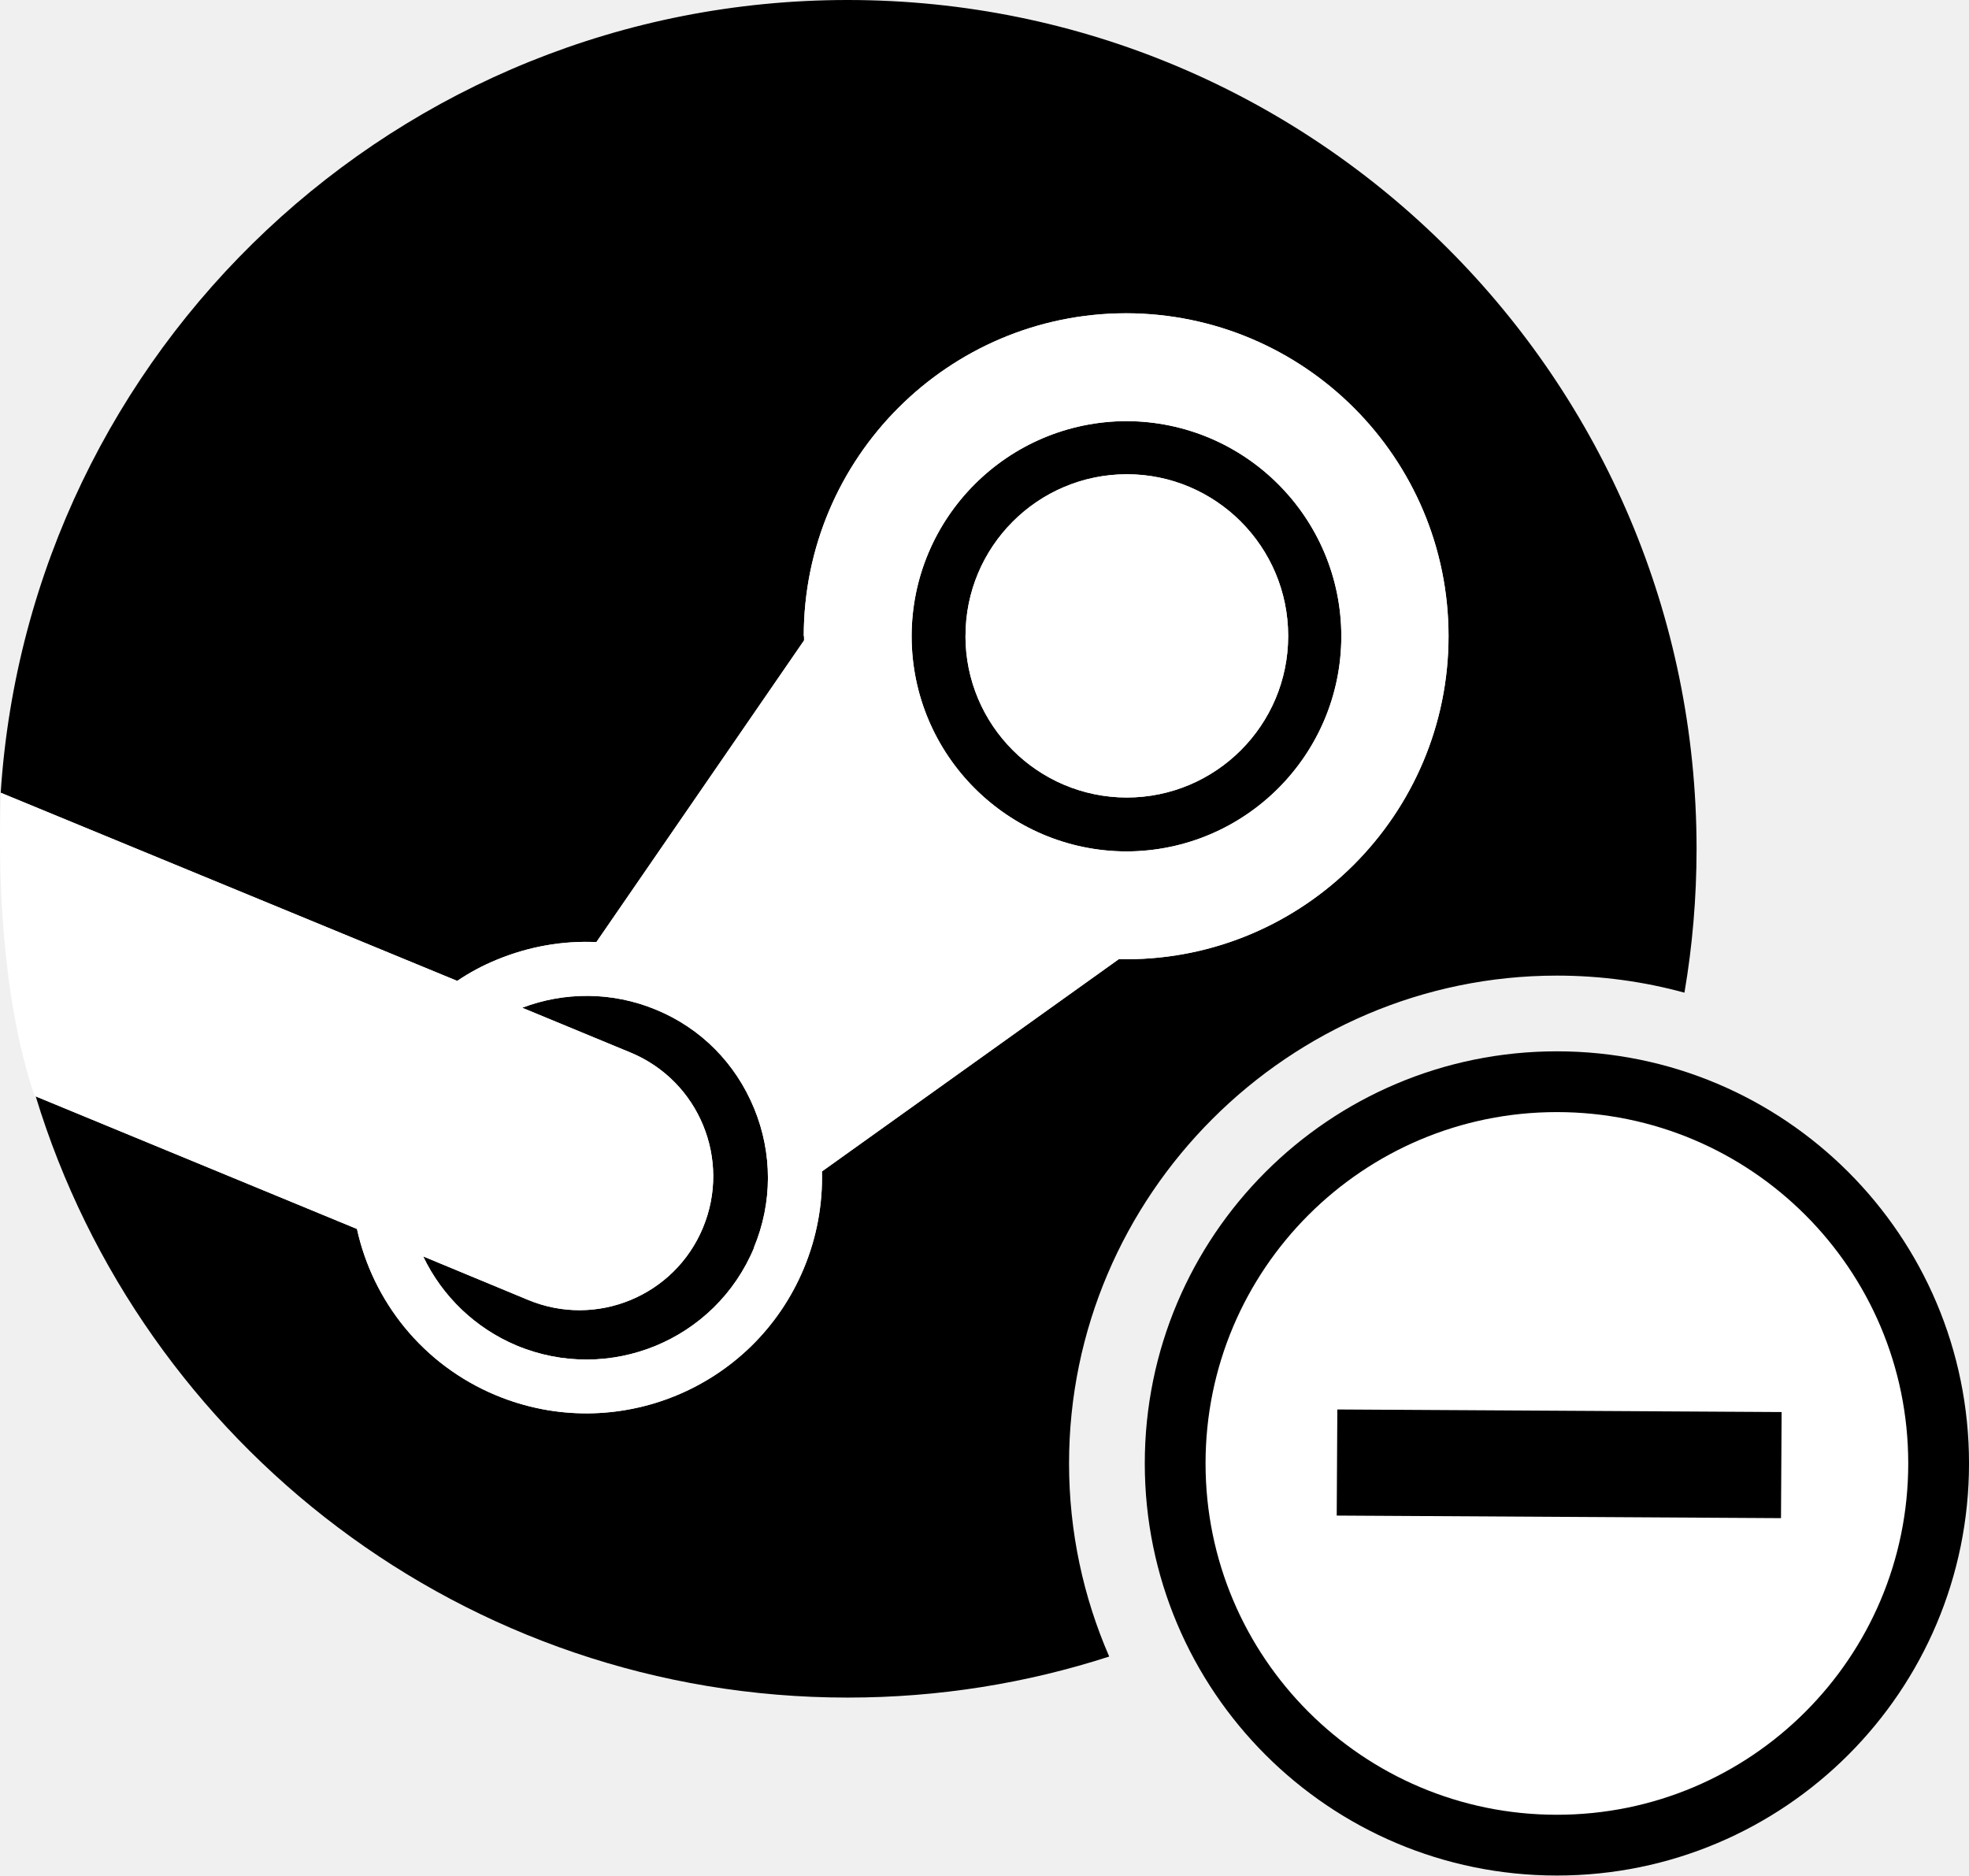
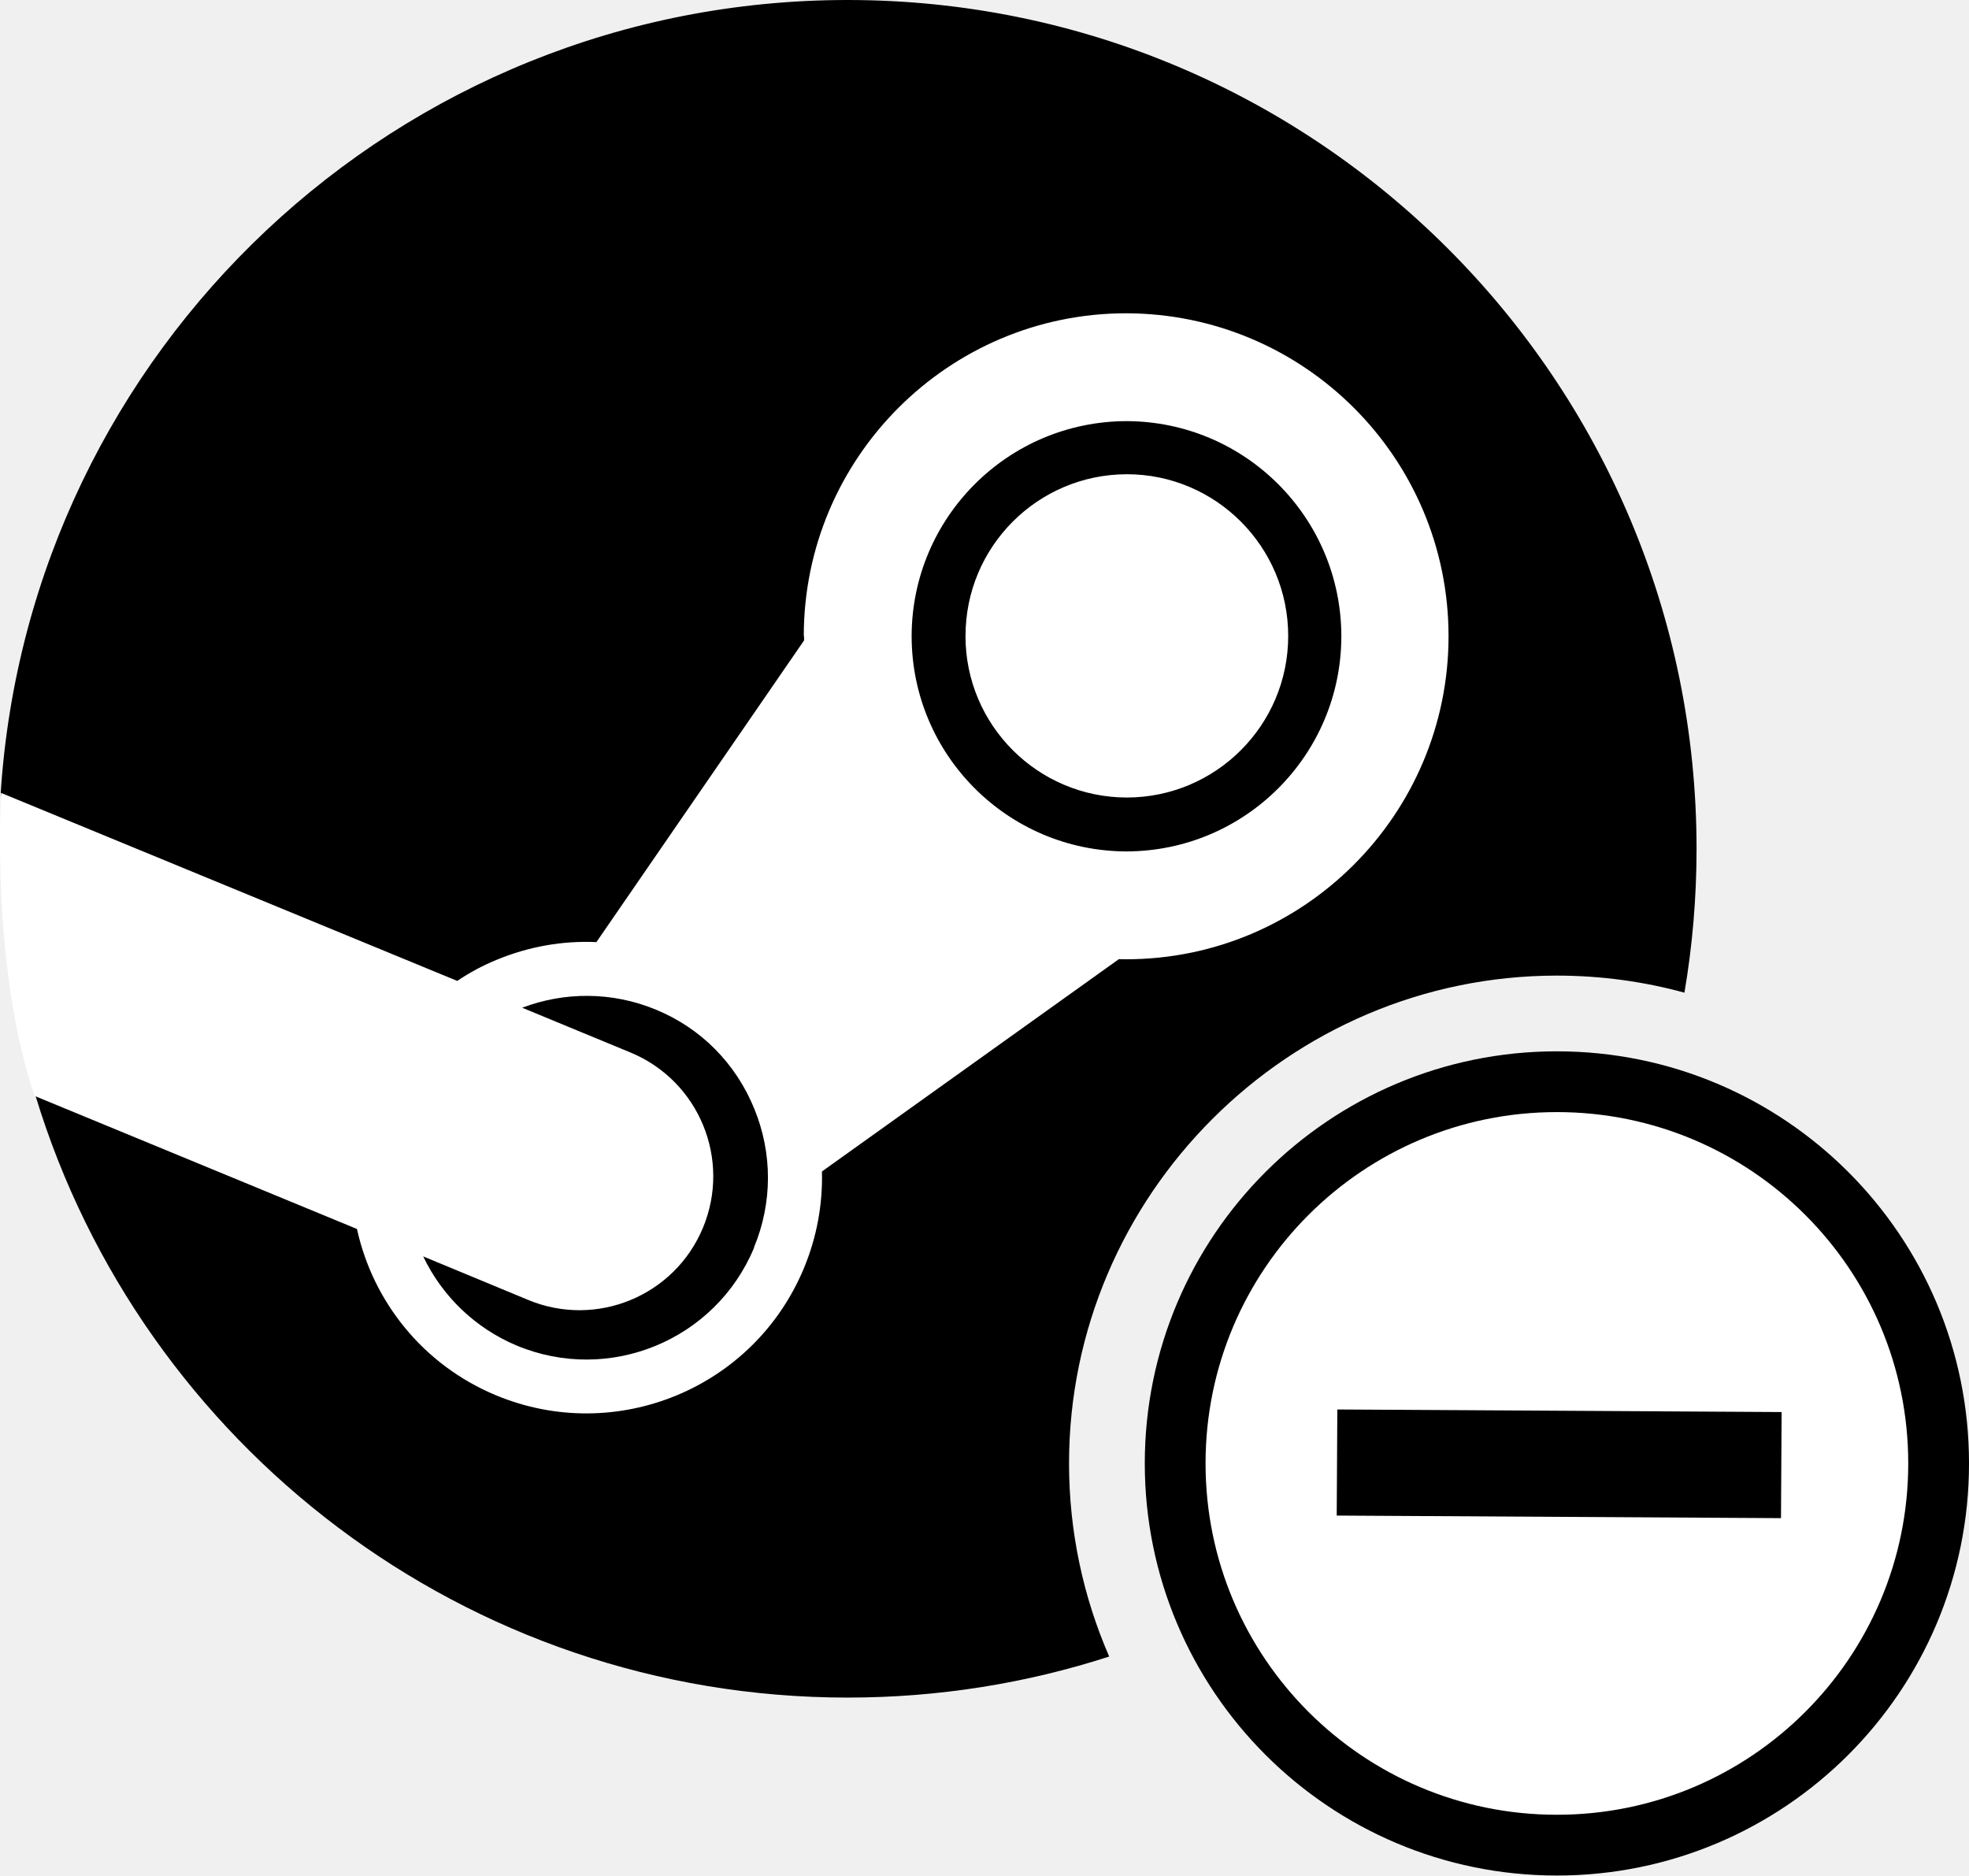
<svg xmlns="http://www.w3.org/2000/svg" viewBox="0 0 74.23 70.708" fill="#ffffff" version="1.1" id="svg8" width="74.23" height="70.708" xml:space="preserve">
-   <g id="g78" transform="translate(0.5004358,0.5)">
-     <path d="m 31.459,-0.5 c -16.958,0 -30.836,13.192 -31.932,29.873 0.005,0.007 0.009,0.016 0.014,0.023 1.2062e-4,-0.002 0,-0.004 0,-0.004 L 16.736,36.48 a 8.14,8.14 0 0 1 1.498,-0.801 c 1.208,-0.497 2.48,-0.72 3.748,-0.662 l 7.83,-11.375 -0.002,-0.158 h -0.01 c 0,-6.714 5.452,-12.174 12.154,-12.174 6.715,0.014 12.154,5.46 12.154,12.174 0,6.714 -5.449,12.18 -12.154,12.18 l -0.275,-0.004 -11.193,8.004 a 8.89,8.89 0 0 1 -0.684,3.656 8.88,8.88 0 0 1 -11.604,4.783 c -2.762,-1.15 -4.642,-3.543 -5.242,-6.271 L 0.846,40.834 C 4.842,53.95 17.037,63.5 31.459,63.5 c 3.439,0 6.752,-0.543 9.857,-1.547 -0.973,-2.236 -1.514,-4.699 -1.514,-7.281 0,-10.11 8.281,-18.391 18.391,-18.391 1.662,0 3.274,0.224 4.809,0.643 0.301,-1.763 0.457,-3.575 0.457,-5.424 0,-17.673 -14.327,-32 -32,-32 z m 10.508,15.877 a 8.12,8.12 0 0 0 -8.1,8.109 8.12,8.12 0 0 0 8.1,8.113 8.12,8.12 0 0 0 8.1,-8.113 8.12,8.12 0 0 0 -8.1,-8.109 z m 0.012,2.002 c 3.355,0 6.084,2.731 6.084,6.096 a 6.09,6.09 0 0 1 -6.084,6.092 6.09,6.09 0 0 1 -6.082,-6.092 h 0.002 a 6.09,6.09 0 0 1 6.08,-6.096 z M 21.674,37.045 c -0.856,-0.007 -1.699,0.147 -2.488,0.447 L 23.285,39.188 A 5.05,5.05 0 0 1 26,45.787 5.04,5.04 0 0 1 19.41,48.508 l -3.957,-1.641 a 6.84,6.84 0 0 0 3.523,3.361 c 3.487,1.453 7.499,-0.193 8.953,-3.693 h -0.008 c 0.702,-1.686 0.706,-3.553 0.01,-5.246 -0.696,-1.693 -1.995,-3.018 -3.695,-3.721 -0.839,-0.348 -1.707,-0.516 -2.562,-0.523 z" style="fill:#000000" id="path78" />
-     <path d="m 41.955,11.311 c -6.702,0 -12.154,5.46 -12.154,12.174 h 0.01 l 0.002,0.158 -7.83,11.375 c -1.268,-0.058 -2.54,0.165 -3.748,0.662 a 8.14,8.14 0 0 0 -1.498,0.801 L -0.459,29.393 c 0,0 -0.396,6.546 1.262,11.424 L 12.957,45.832 c 0.6,2.728 2.48,5.121 5.242,6.271 a 8.88,8.88 0 0 0 11.604,-4.783 8.89,8.89 0 0 0 0.684,-3.656 l 11.193,-8.004 0.275,0.004 c 6.705,0 12.154,-5.466 12.154,-12.18 0,-6.714 -5.439,-12.16 -12.154,-12.174 z m 0.012,4.066 a 8.12,8.12 0 0 1 8.1,8.109 8.12,8.12 0 0 1 -8.1,8.113 8.12,8.12 0 0 1 -8.1,-8.113 8.12,8.12 0 0 1 8.1,-8.109 z m 0.012,2.002 a 6.09,6.09 0 0 0 -6.08,6.096 h -0.002 a 6.09,6.09 0 0 0 6.082,6.092 6.09,6.09 0 0 0 6.084,-6.092 c 0,-3.365 -2.729,-6.096 -6.084,-6.096 z m -20.305,19.666 c 0.856,0.007 1.724,0.175 2.562,0.523 1.7,0.703 2.999,2.028 3.695,3.721 0.696,1.693 0.692,3.56 -0.01,5.246 h 0.008 c -1.454,3.5 -5.466,5.146 -8.953,3.693 a 6.84,6.84 0 0 1 -3.523,-3.361 l 3.957,1.641 A 5.04,5.04 0 0 0 26,45.787 5.05,5.05 0 0 0 23.285,39.188 l -4.1,-1.695 c 0.789,-0.3 1.633,-0.454 2.488,-0.447 z" id="path77" />
-   </g>
-   <defs id="defs7">
-     <linearGradient id="A" x2="32.011" x1="32.011" y2="63.965" y1="0" gradientTransform="scale(0.9994608,1.000539)" gradientUnits="userSpaceOnUse">
-       <stop stop-color="#111d2e" offset="0%" id="stop1" />
-       <stop stop-color="#051839" offset="21.2%" id="stop2" />
-       <stop stop-color="#0a1b48" offset="40.7%" id="stop3" />
-       <stop stop-color="#132e62" offset="58.1%" id="stop4" />
-       <stop stop-color="#144b7e" offset="73.8%" id="stop5" />
-       <stop stop-color="#136497" offset="87.3%" id="stop6" />
-       <stop stop-color="#1387b8" offset="100%" id="stop7" />
-     </linearGradient>
-   </defs>
+   <path d="M 31.959,0 C 15.001,0 1.124,13.192 0.028,29.873 L 1.346,41.334 C 5.342,54.45 17.537,64 31.959,64 c 3.439,0 6.752,-0.543 9.857,-1.547 -0.973,-2.236 -1.514,-4.699 -1.514,-7.281 0,-10.11 8.281,-18.391 18.391,-18.391 1.662,0 3.274,0.224 4.809,0.643 C 63.803,35.661 63.959,33.849 63.959,32 c 0,-17.673 -14.327,-32 -32,-32 z" style="fill:#000000" id="path78" />
+   <path d="m 42.456,11.811 c -6.702,0 -12.154,5.46 -12.154,12.174 h 0.01 l 0.002,0.158 -7.83,11.375 c -1.268,-0.058 -2.54,0.165 -3.748,0.662 a 8.14,8.14 0 0 0 -1.498,0.801 L 0.041,29.893 c 0,0 -0.396,6.546 1.262,11.424 l 12.154,5.016 c 0.6,2.728 2.48,5.121 5.242,6.271 a 8.88,8.88 0 0 0 11.604,-4.783 8.89,8.89 0 0 0 0.684,-3.656 l 11.193,-8.004 0.275,0.004 c 6.705,0 12.154,-5.466 12.154,-12.18 0,-6.714 -5.439,-12.16 -12.154,-12.174 z m 0.012,4.066 a 8.12,8.12 0 0 1 8.1,8.109 8.12,8.12 0 0 1 -8.1,8.113 8.12,8.12 0 0 1 -8.1,-8.113 8.12,8.12 0 0 1 8.1,-8.109 z m 0.012,2.002 a 6.09,6.09 0 0 0 -6.08,6.096 h -0.002 a 6.09,6.09 0 0 0 6.082,6.092 6.09,6.09 0 0 0 6.084,-6.092 c 0,-3.365 -2.729,-6.096 -6.084,-6.096 z m -20.305,19.666 c 0.856,0.007 1.724,0.175 2.562,0.523 1.7,0.703 2.999,2.028 3.695,3.721 0.696,1.693 0.692,3.56 -0.01,5.246 h 0.008 c -1.454,3.5 -5.466,5.146 -8.953,3.693 a 6.84,6.84 0 0 1 -3.523,-3.361 l 3.957,1.641 a 5.04,5.04 0 0 0 6.59,-2.721 5.05,5.05 0 0 0 -2.715,-6.6 l -4.1,-1.695 c 0.789,-0.3 1.633,-0.454 2.488,-0.447 z" id="path77" />
+   <defs id="defs7" />
  <circle style="display:inline;opacity:1;fill:#ffffff;fill-opacity:1;stroke:#000000;stroke-width:2.291;stroke-linecap:round;stroke-linejoin:round;stroke-dasharray:none;stroke-opacity:1;paint-order:normal" id="path59" cx="58.694" cy="55.172" r="14.391" />
  <path style="fill:none;stroke:#000000;stroke-width:4;stroke-linecap:butt;stroke-linejoin:miter;stroke-dasharray:none;stroke-opacity:1" d="m 50.405,55.138 c 16.749,0.097 16.749,0.097 16.749,0.097 z" id="path79" />
</svg>
